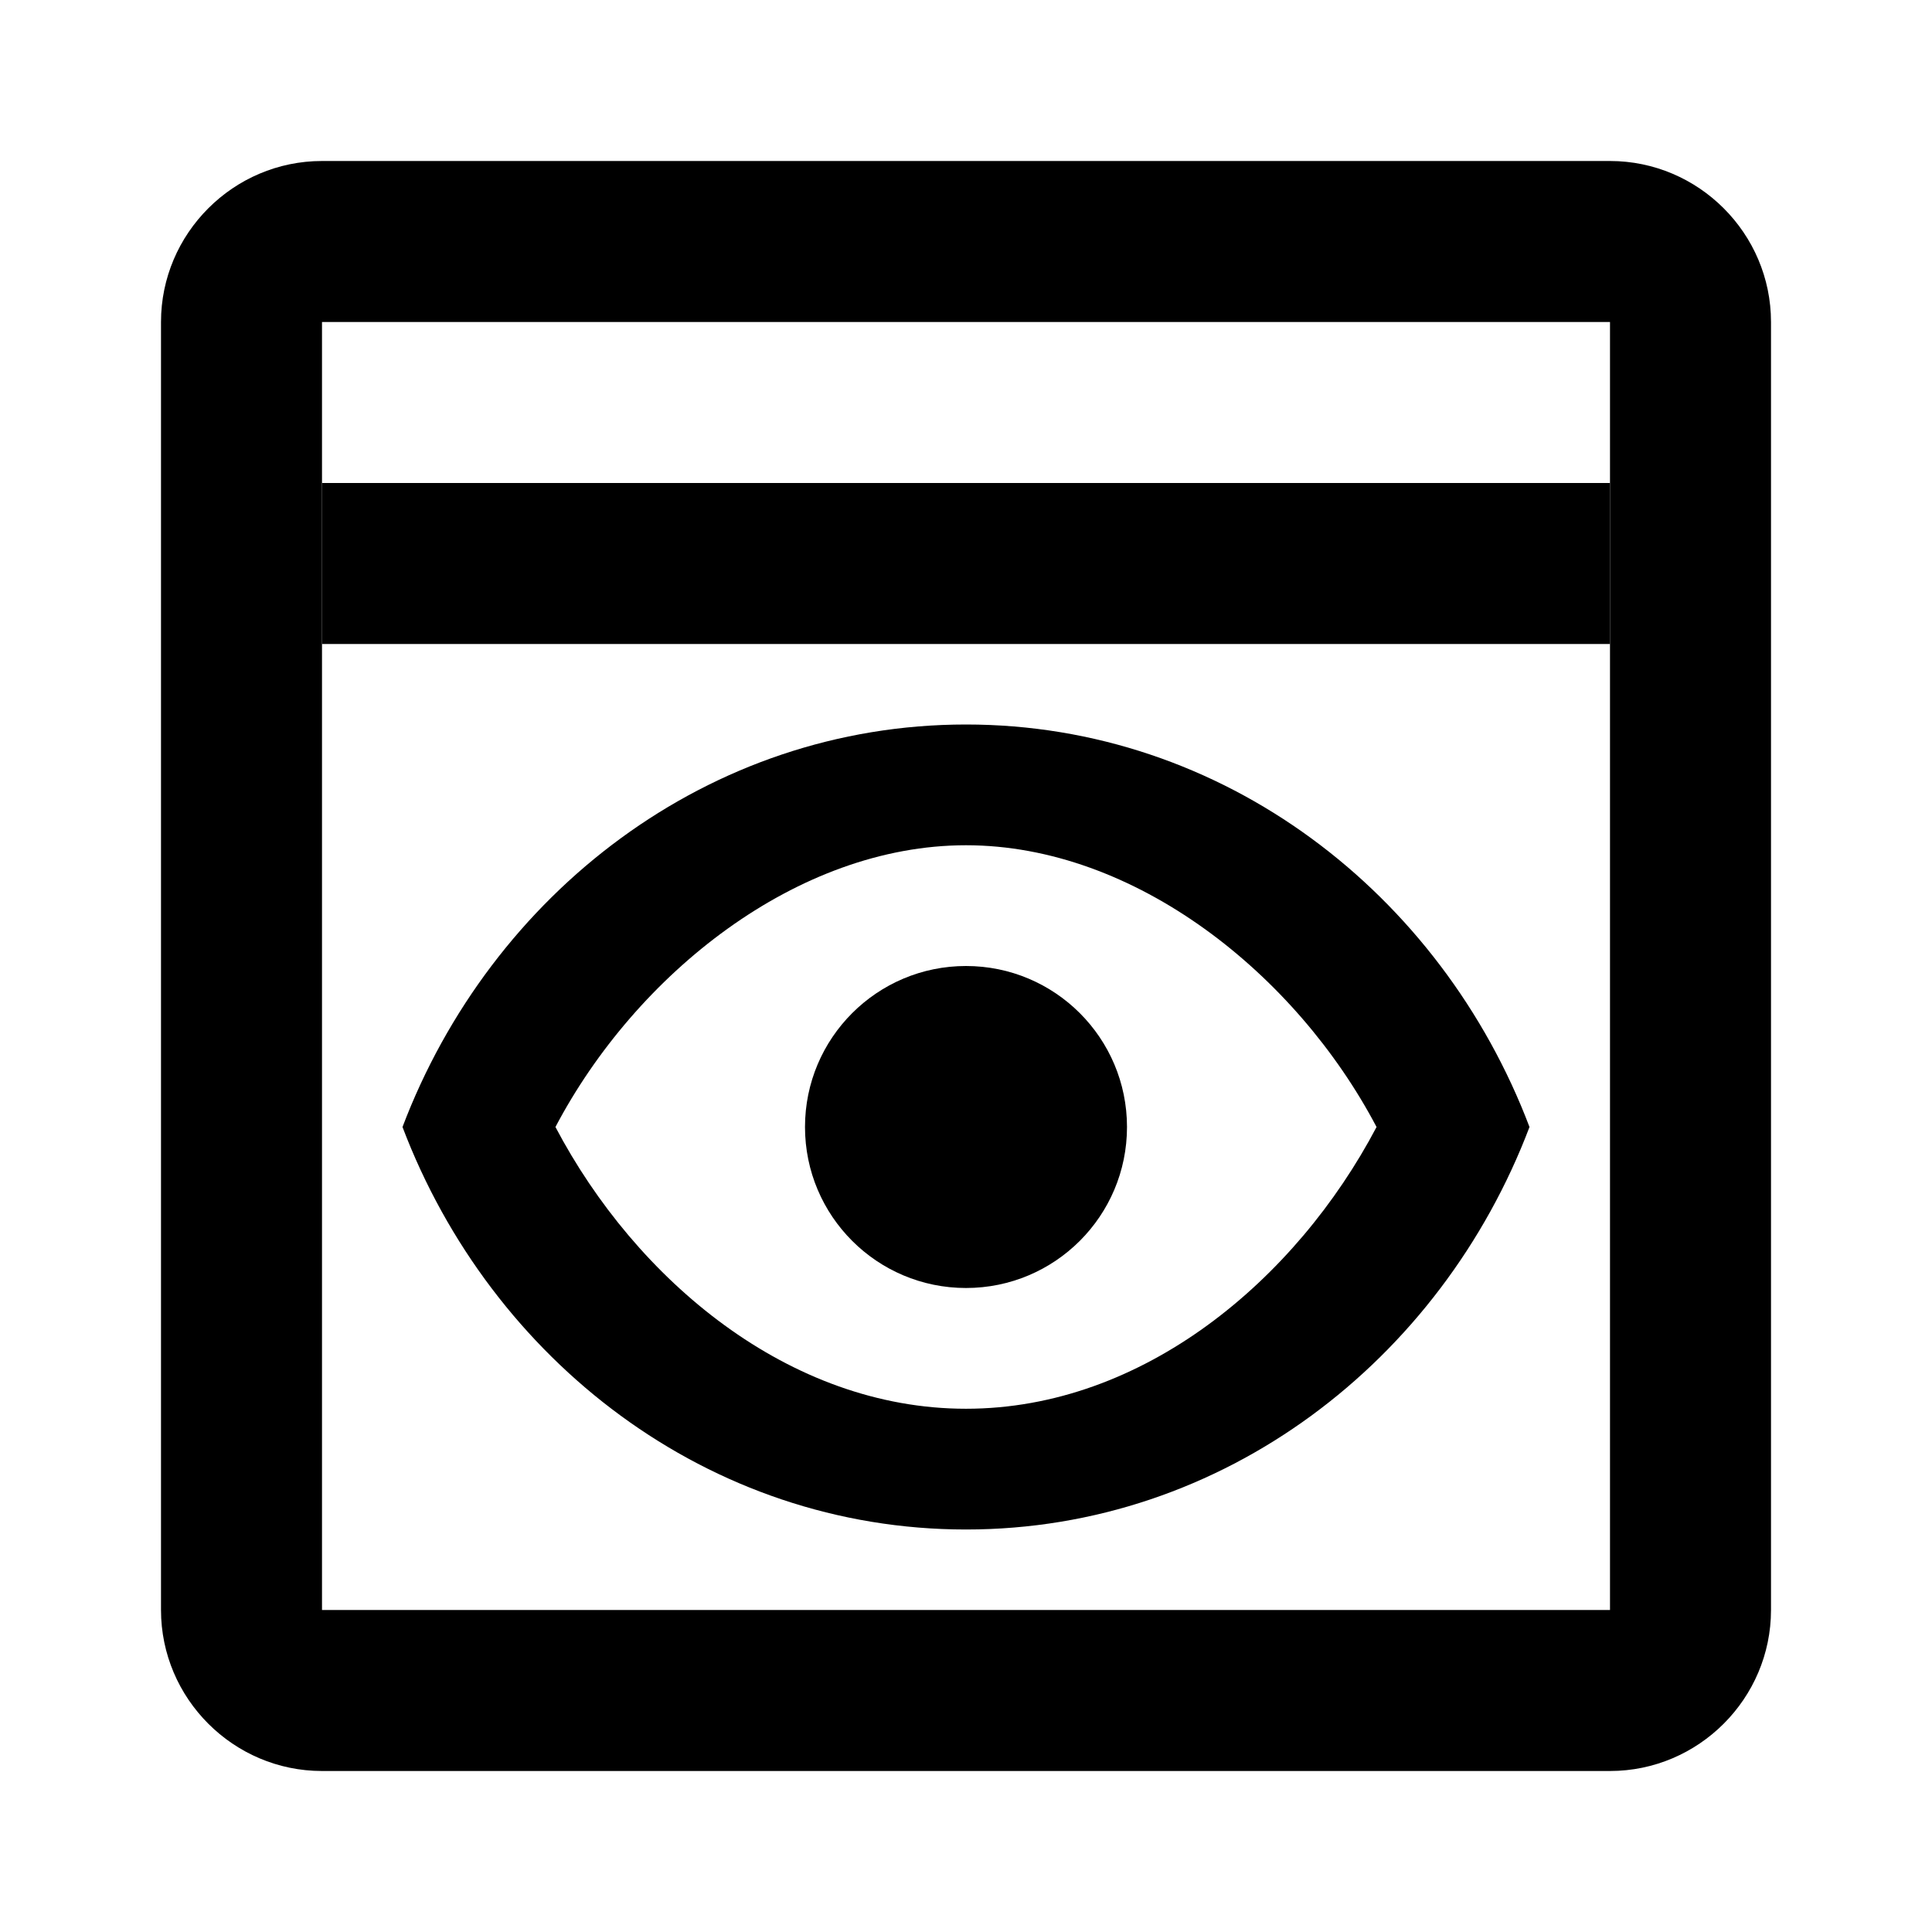
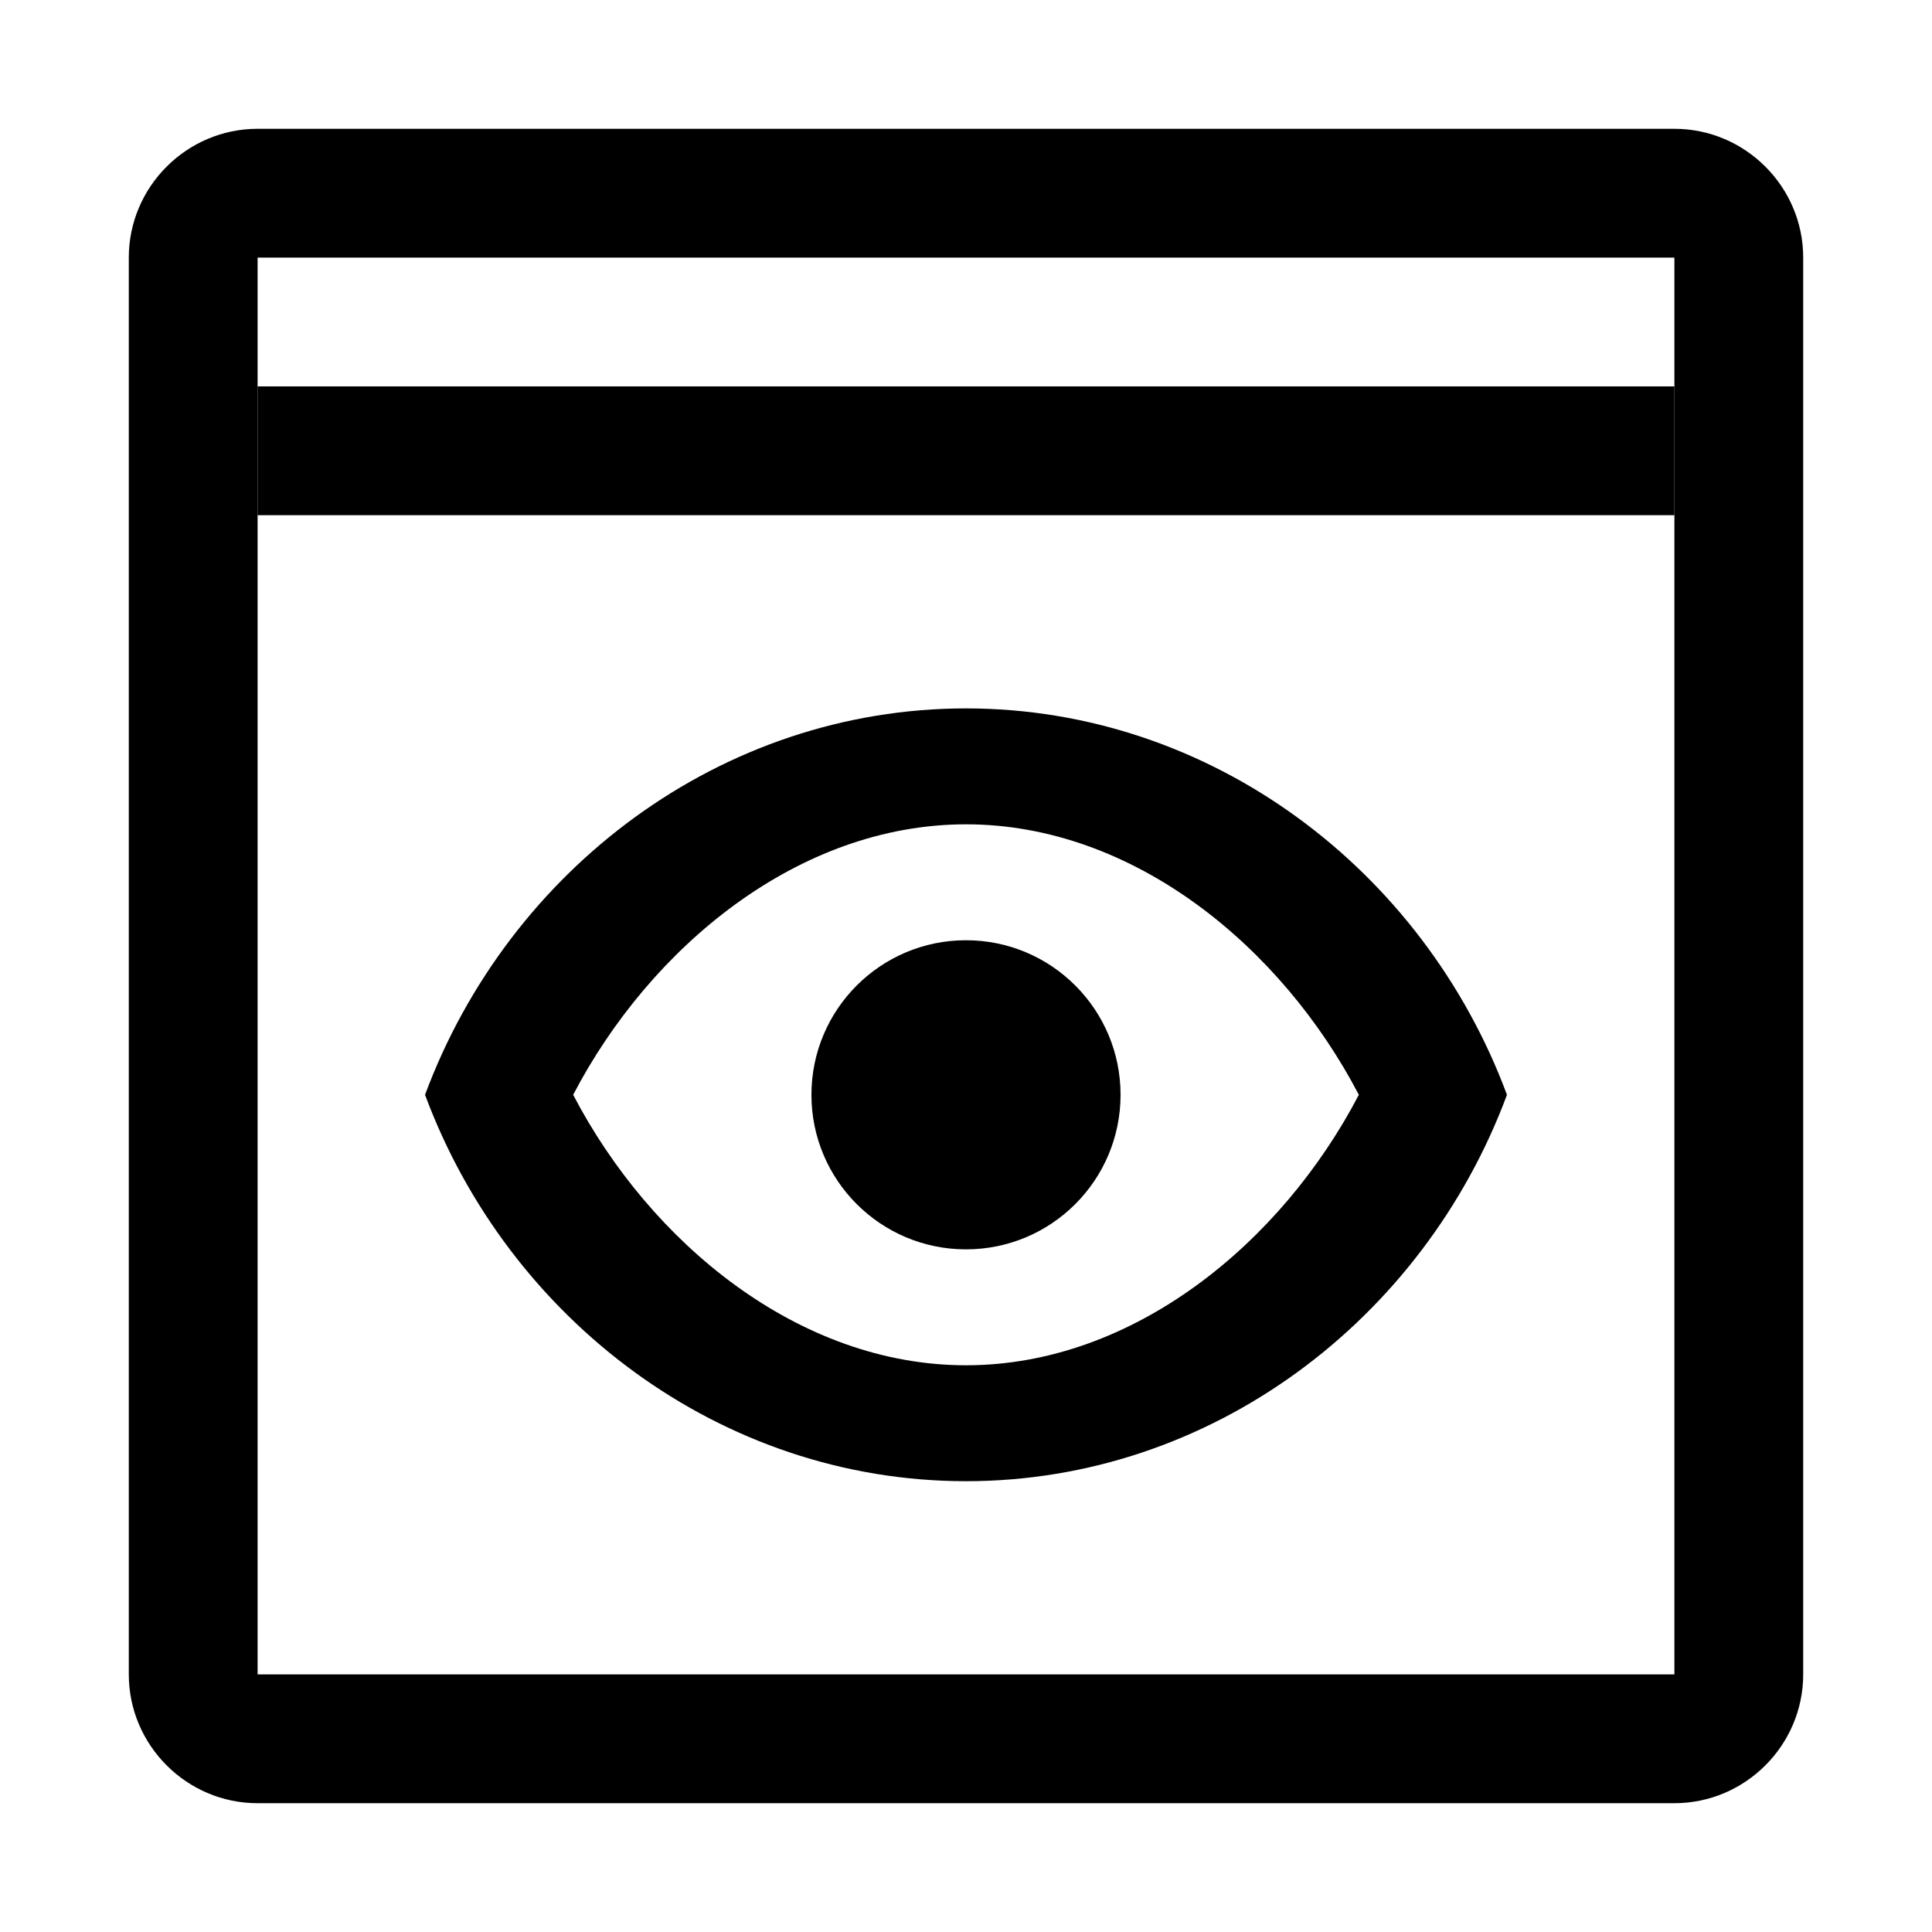
- <svg xmlns="http://www.w3.org/2000/svg" version="1.1" id="Layer_1" focusable="false" x="0px" y="0px" viewBox="0 0 24 24" style="enable-background:new 0 0 24 24;" xml:space="preserve">
-   <path d="M20,2H4C2.9,2,2,2.9,2,4v16c0,1.1,0.9,2,2,2h16c1.1,0,2-0.9,2-2V4C22,2.9,21.1,2,20,2z M20,20H4V4h16V20z M12,10.5  c2.1,0,4.1,1.6,5.1,3.5c-1,1.9-2.9,3.5-5.1,3.5S7.9,15.9,6.9,14C7.9,12.1,9.9,10.5,12,10.5 M12,9c-3.2,0-5.9,2.1-7,5  c1.1,2.9,3.8,5,7,5s5.9-2.1,7-5C17.9,11.1,15.2,9,12,9z" />
-   <rect x="4" y="6" width="16" height="2" />
-   <circle cx="12" cy="14" r="2" />
+ <svg xmlns="http://www.w3.org/2000/svg" version="1.1" id="Layer_1" focusable="false" x="0px" y="0px" viewBox="0 0 30 30" style="enable-background:new 0 0 30 30;" xml:space="preserve">
+   <path d="M26,2H4C2.9,2,2,2.9,2,4v22c0,1.1,0.9,2,2,2h22c1.1,0,2-0.9,2-2V4C28,2.9,27.1,2,26,2z M26,26H4V4h22V26z" />
+   <rect x="4" y="6" width="22" height="2" />
+   <path d="M15,11c-3.8,0-7.1,2.5-8.4,6c1.3,3.5,4.6,6,8.4,6s7.1-2.5,8.4-6C22.1,13.5,18.8,11,15,11z M15,21.2c-2.6,0-4.9-1.9-6.1-4.2  c1.2-2.3,3.5-4.2,6.1-4.2s4.9,1.9,6.1,4.2C19.9,19.3,17.6,21.2,15,21.2z" />
+   <circle cx="15" cy="17" r="2.4" />
</svg>
